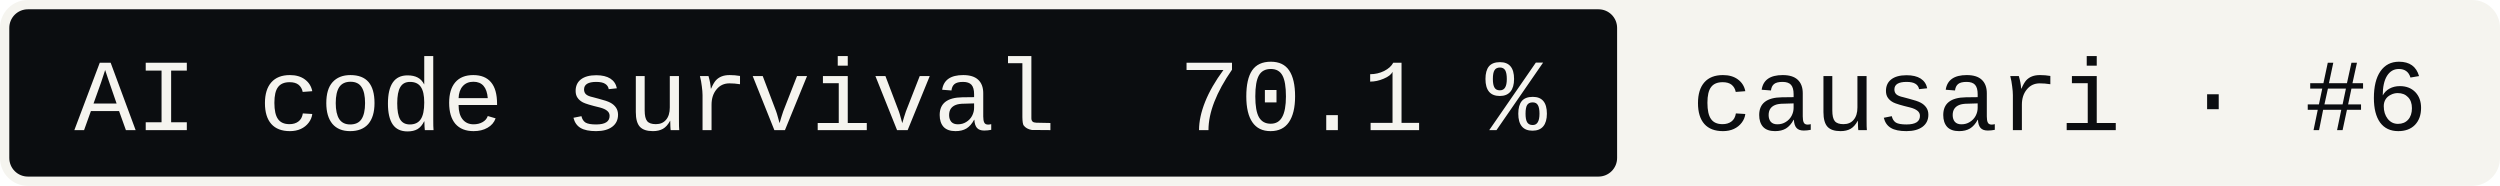
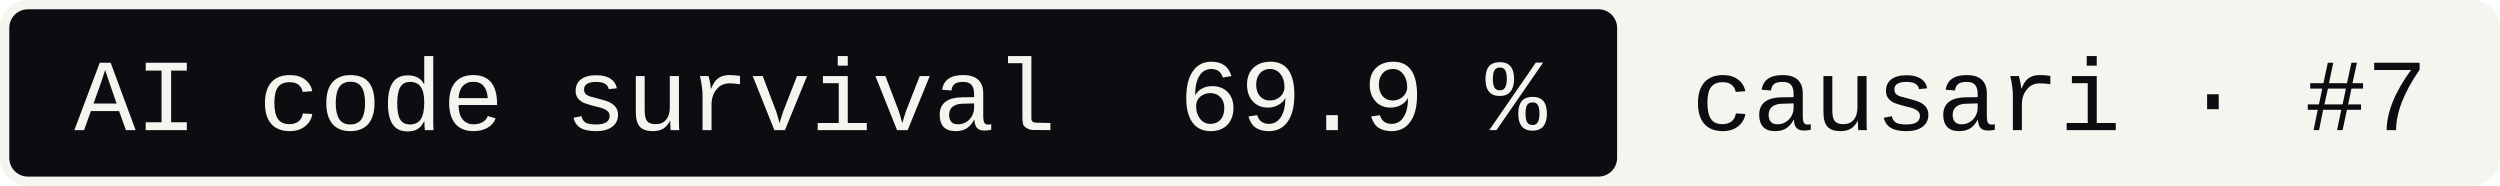
- <svg xmlns="http://www.w3.org/2000/svg" width="269" height="20" viewBox="0 0 269 20" role="img" aria-label="youknowone/pyre: In Survival Report #6 (2026-10-19, method v4): 1,730,904 of 2,470,555 lines introduced by 2,272 AI-tagged commits are still at HEAD, 70.1 %. causari.dev">
+ <svg xmlns="http://www.w3.org/2000/svg" width="269" height="20" viewBox="0 0 269 20" role="img" aria-label="youknowone/pyre: In Survival Report #7 (2026-10-26, method v6): 1,914,718 of 2,740,233 lines introduced by 2,378 AI-tagged commits are still at HEAD, 69.9 %. causari.dev">
  <rect width="269" height="20" rx="3" fill="#f5f4ef" />
  <rect x="1" y="1" width="173" height="18" rx="2" fill="#0b0d10" />
  <g font-family="ui-monospace,'JetBrains Mono','SF Mono','Cascadia Mono',Menlo,Consolas,'Liberation Mono',monospace" font-size="11" text-rendering="geometricPrecision">
-     <text x="8" y="14" fill="#f5f4ef" textLength="158" lengthAdjust="spacingAndGlyphs" xml:space="preserve">AI code survival  70.1 %</text>
-     <text x="182" y="14" fill="#0b0d10" textLength="79" lengthAdjust="spacingAndGlyphs" xml:space="preserve">causari · #6</text>
+     <text x="8" y="14" fill="#f5f4ef" textLength="158" lengthAdjust="spacingAndGlyphs" xml:space="preserve">AI code survival  69.9 %</text>
+     <text x="182" y="14" fill="#0b0d10" textLength="79" lengthAdjust="spacingAndGlyphs" xml:space="preserve">causari · #7</text>
  </g>
</svg>
